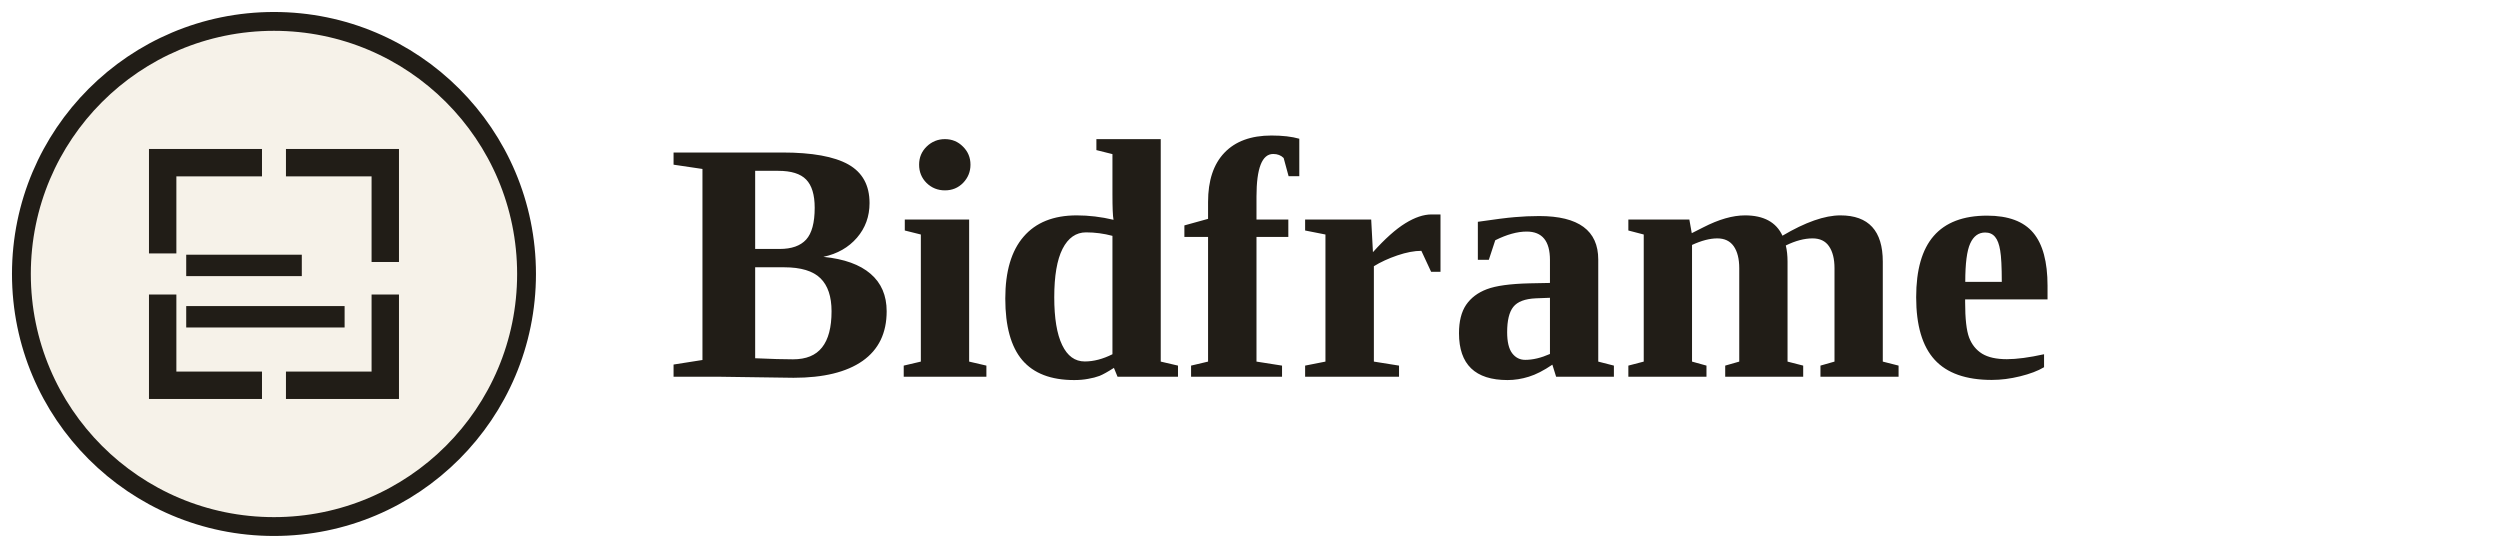
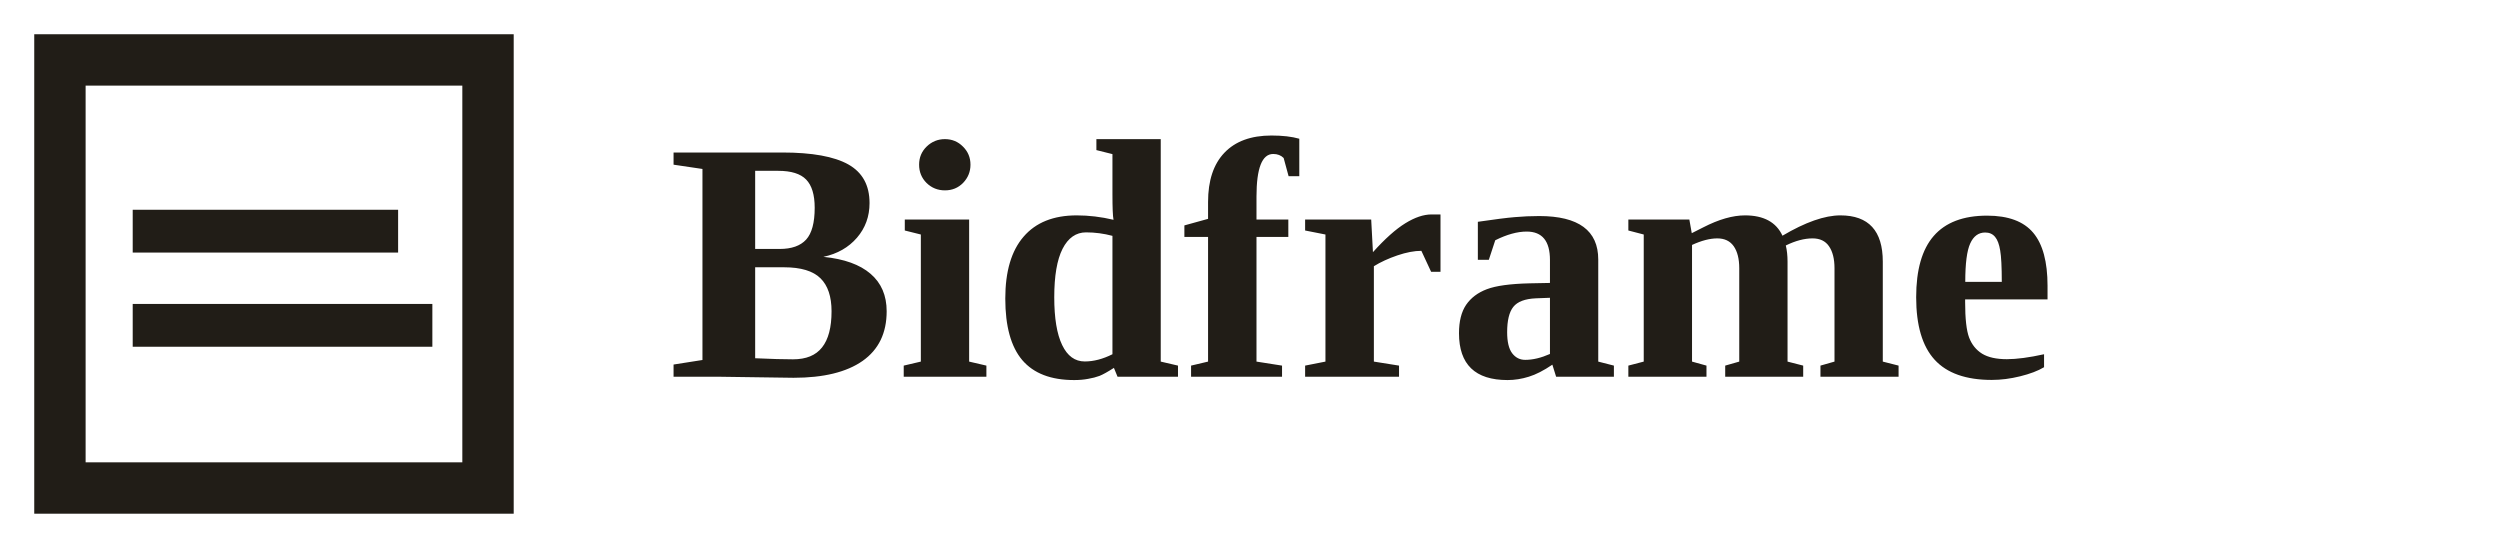
<svg xmlns="http://www.w3.org/2000/svg" viewBox="0 0 292 64" width="292" height="64" role="img" aria-label="Bidframe">
  <g>
-     <circle cx="32" cy="32" r="29.5" fill="#f6f2e9" />
-     <circle cx="32" cy="32" r="29.5" fill="none" stroke="#211d17" stroke-width="2.2" />
-     <path d="M19 28V19H29M35 19H45V29M19 36V45H29M45 36V45H35" fill="none" stroke="#211d17" stroke-width="3.2" stroke-linecap="square" stroke-linejoin="miter" />
-     <path d="M23 31H34M23 37H39" fill="none" stroke="#211d17" stroke-width="2.5" stroke-linecap="square" />
+     <rect x="7" y="7" width="50" height="50" fill="none" stroke="#211d17" stroke-width="6" stroke-linejoin="miter" />
+     <path d="M18 27H44M18 38H48" fill="none" stroke="#211d17" stroke-width="5" stroke-linecap="square" />
  </g>
  <text x="78" y="44" font-family="Fraunces, Georgia, 'Times New Roman', serif" font-weight="600" font-size="40" letter-spacing="0" fill="#211d17">Bidframe</text>
</svg>
